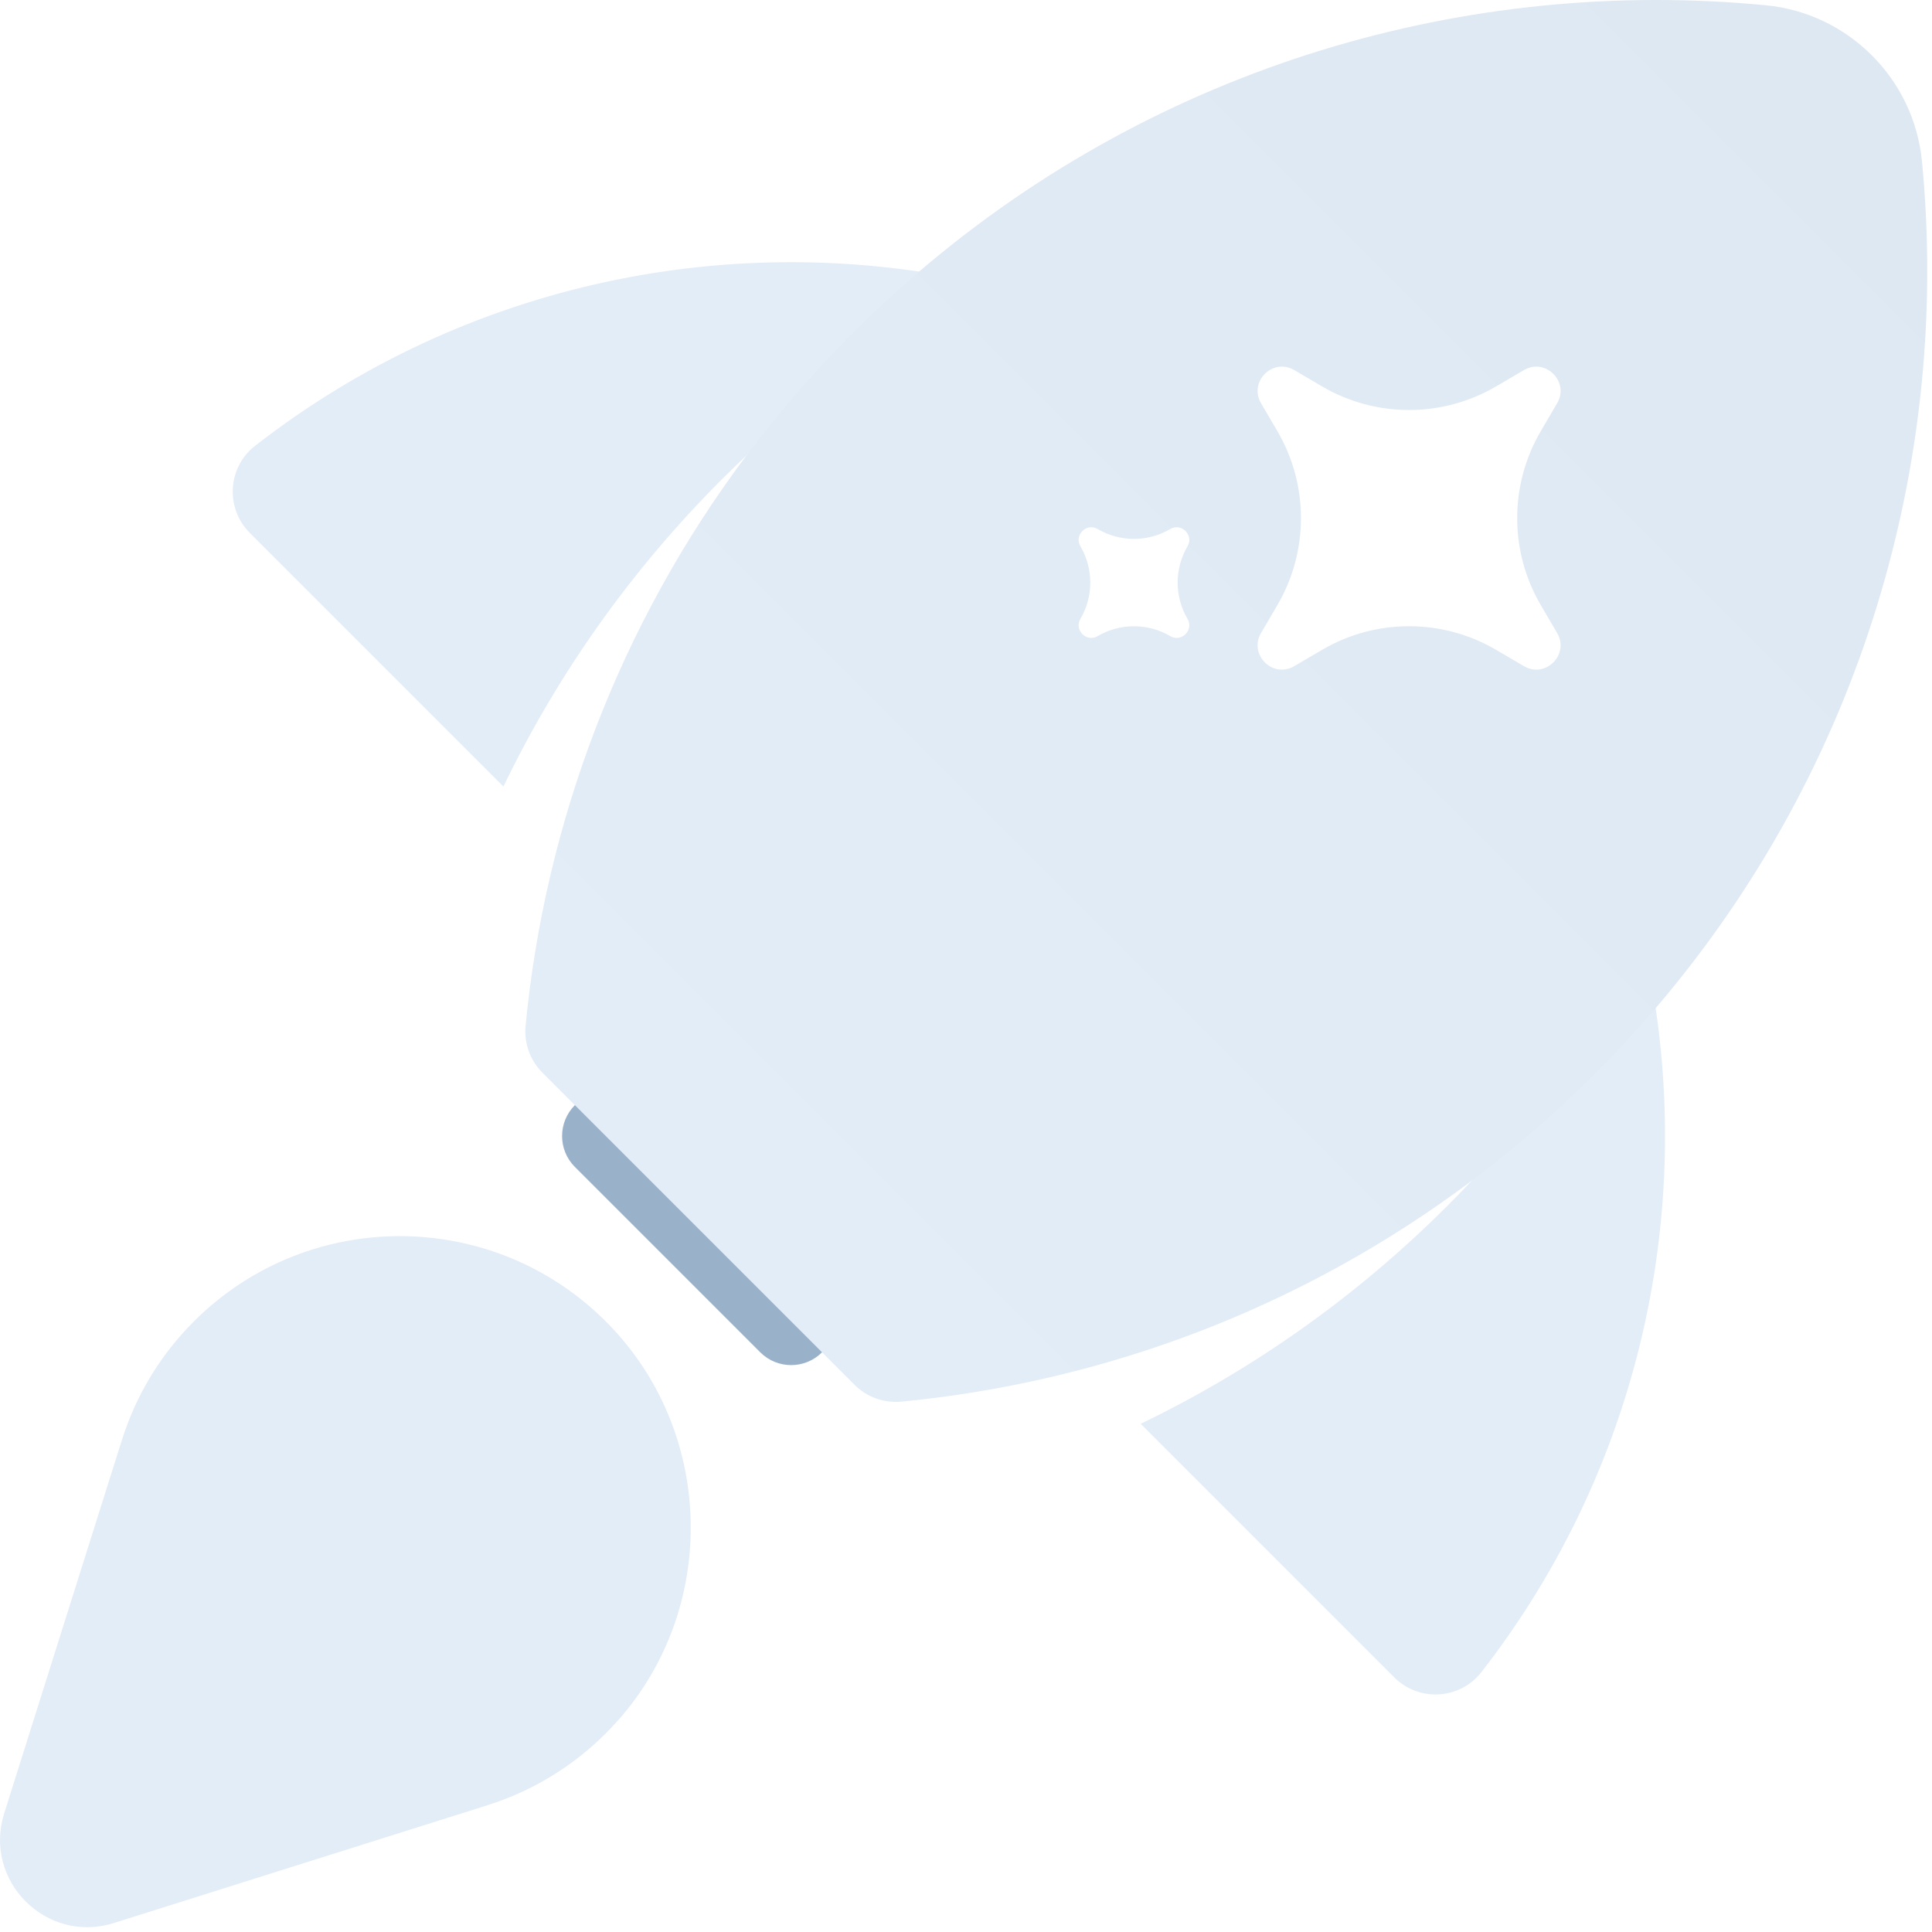
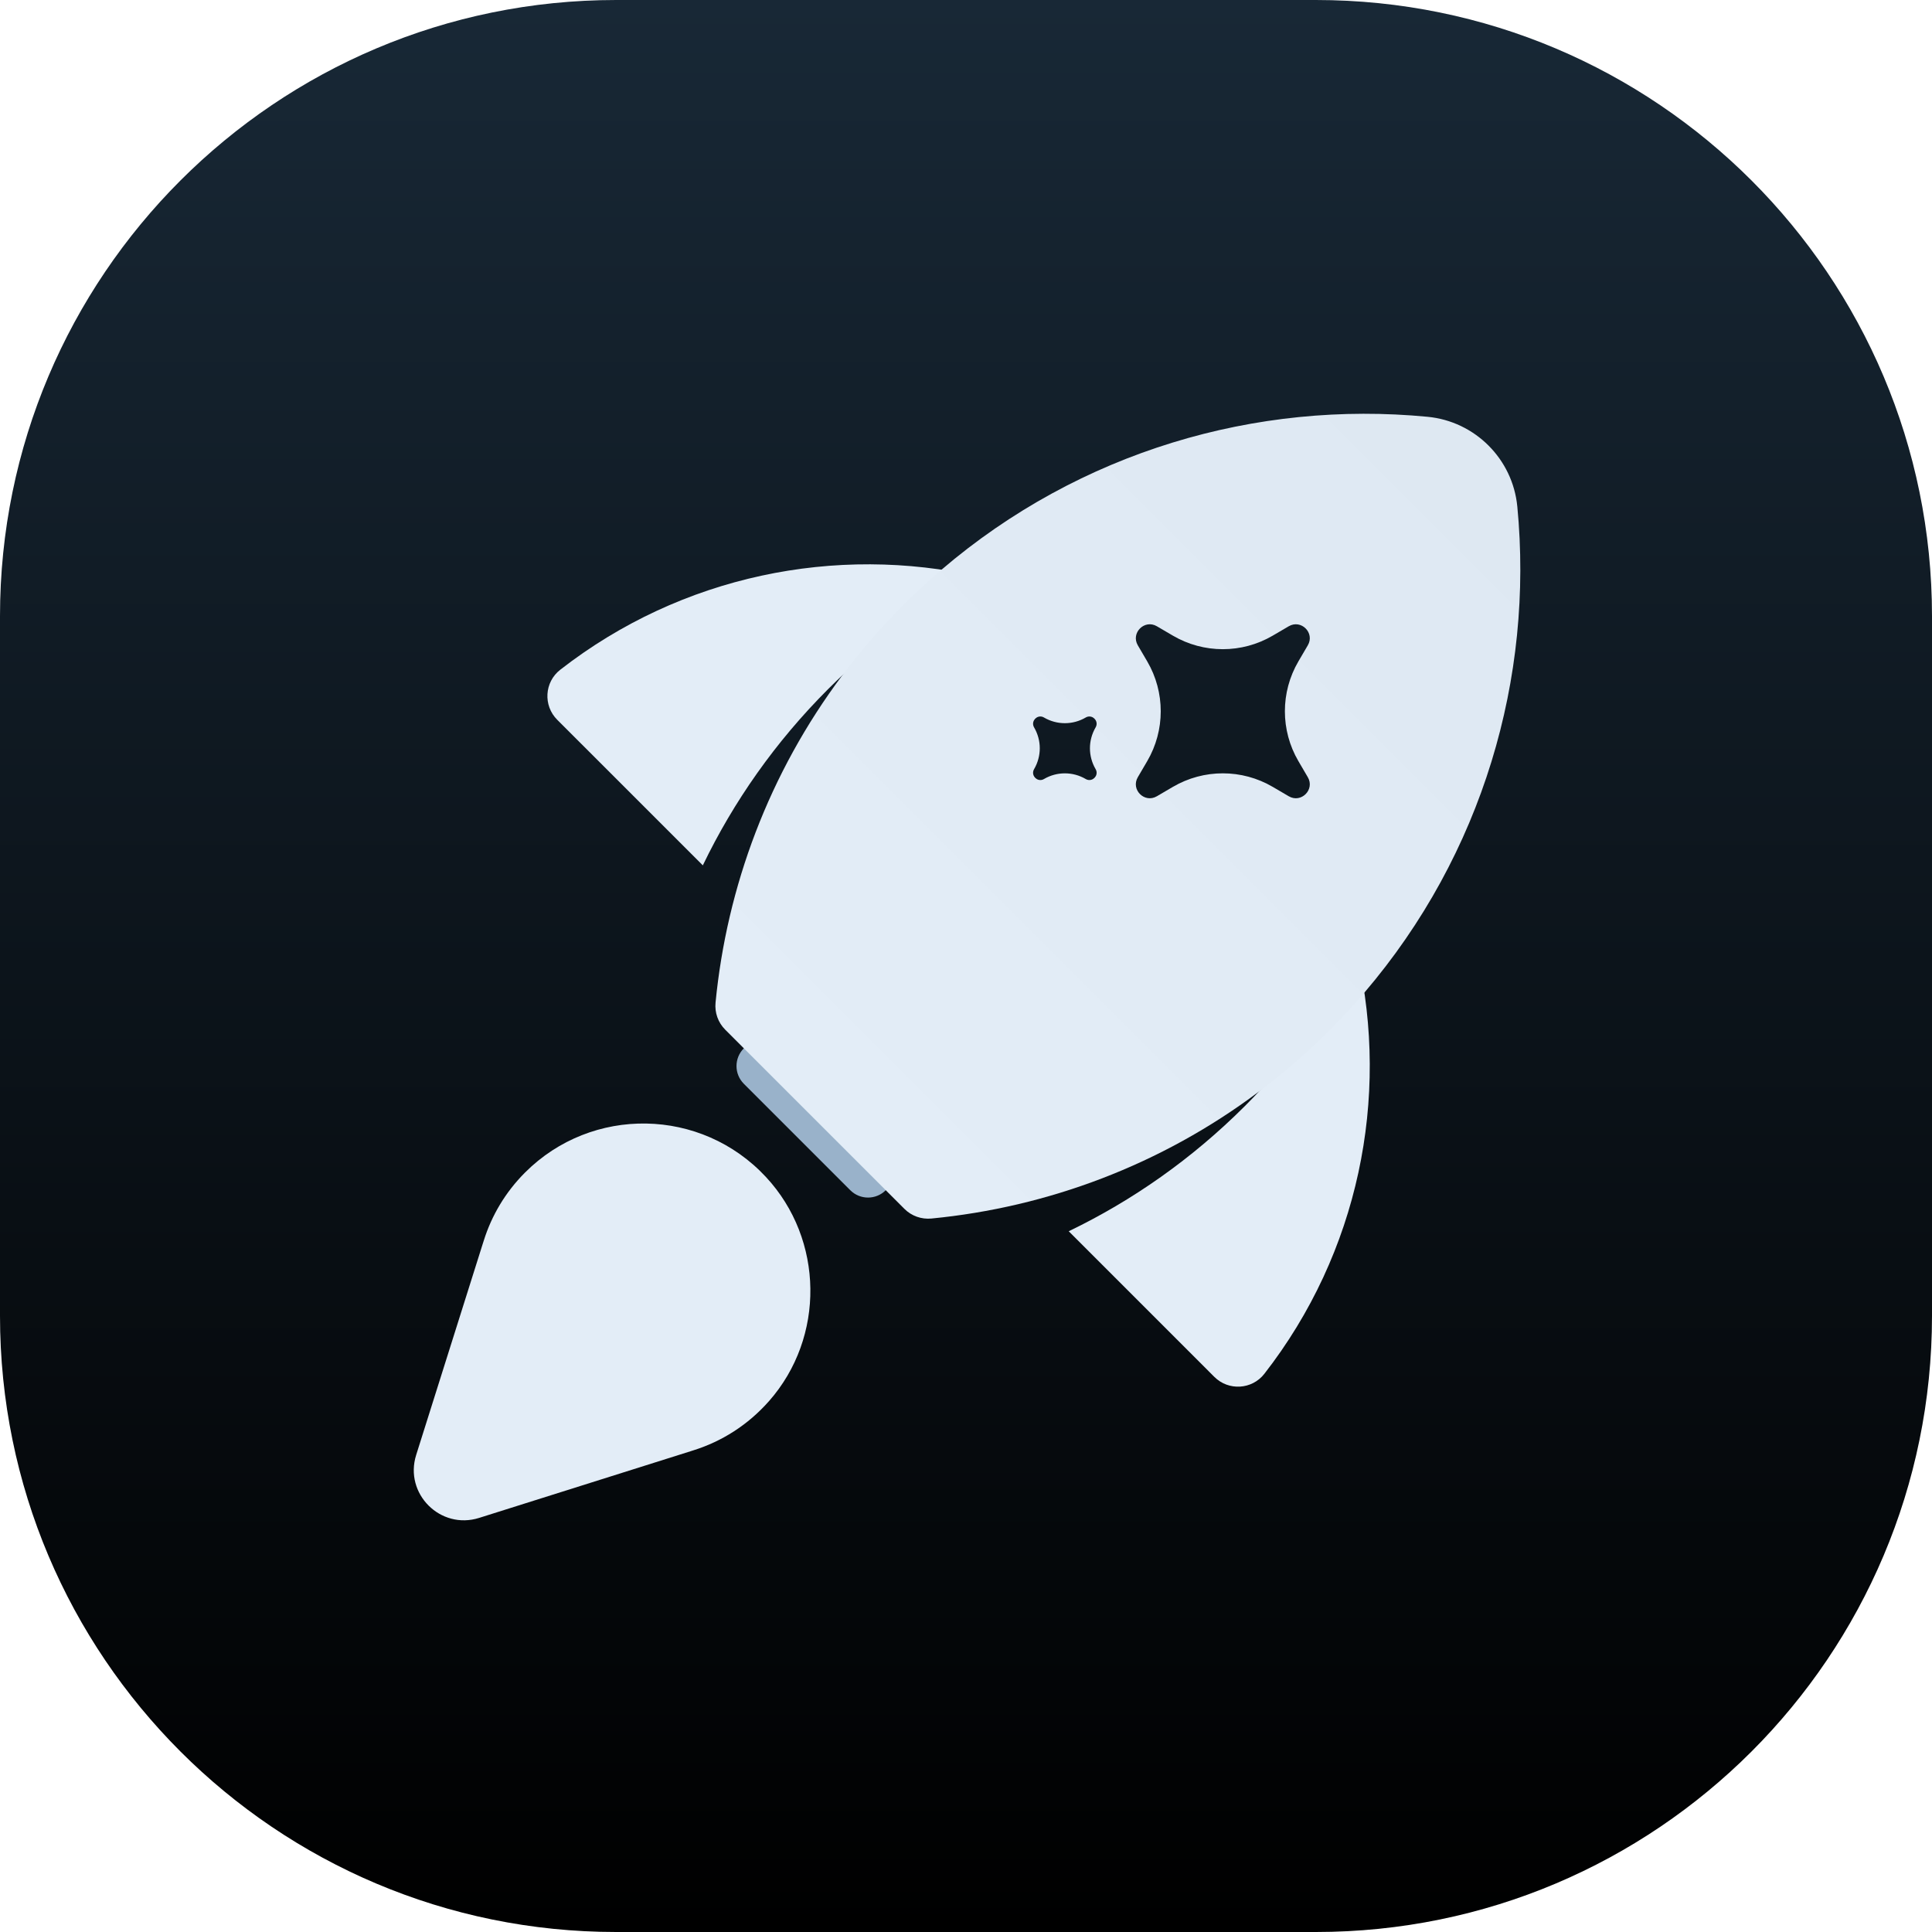
- <svg xmlns="http://www.w3.org/2000/svg" width="240" height="240" viewBox="0 0 240 240" fill="none">
-   <path d="M76.842 213.632C72.274 218.811 66.607 222.35 60.536 224.253L59.968 224.435L59.882 224.464L14.136 238.887C5.759 241.527 -2.121 233.646 0.519 225.269L14.941 179.523L14.97 179.438L15.152 178.87C16.841 173.486 19.815 168.419 24.08 164.154C38.536 149.698 62.19 150.032 76.22 165.157C88.754 178.669 89.037 199.812 76.844 213.634L76.842 213.632Z" fill="#E3EDF7" />
-   <path d="M79.09 137.285C76.97 135.166 73.533 135.166 71.414 137.285C69.294 139.405 69.294 142.842 71.414 144.962L94.441 167.989C96.561 170.109 99.998 170.109 102.118 167.989C104.237 165.87 104.237 162.433 102.118 160.313L79.09 137.285Z" fill="#99B2CA" />
-   <path d="M62.534 97.703L31.035 66.203C27.961 63.13 28.262 58.05 31.691 55.381C57.908 34.962 91.341 28.255 122.302 35.246C110.573 41.561 99.551 49.666 89.648 59.569C78.215 71.002 69.178 83.918 62.536 97.705L62.534 97.703Z" fill="#E3EDF7" />
-   <path d="M141.701 176.869C155.487 170.227 168.403 161.19 179.836 149.758C189.737 139.856 197.845 128.833 204.16 117.103C211.15 148.064 204.443 181.498 184.024 207.714C181.354 211.142 176.274 211.442 173.202 208.371L141.702 176.869H141.701Z" fill="#E3EDF7" />
-   <path d="M238.753 20.049C237.764 9.795 229.607 1.638 219.353 0.654C182.331 -2.914 144.163 8.113 114.18 33.735C111.364 36.134 108.617 38.67 105.953 41.336C101.115 46.174 96.705 51.276 92.716 56.595C92.716 56.6 92.711 56.6 92.706 56.605C76.863 77.747 67.727 102.307 65.29 127.4C65.079 129.568 65.841 131.713 67.378 133.25L106.156 172.028C107.691 173.563 109.838 174.325 112.005 174.114C137.091 171.682 161.659 162.541 182.795 146.698C182.795 146.698 182.798 146.696 182.805 146.693C188.124 142.704 193.232 138.287 198.07 133.449C200.735 130.784 203.27 128.043 205.676 125.228C231.292 95.249 242.319 57.076 238.756 20.049H238.753ZM145.369 79.017C142.586 77.39 139.143 77.39 136.363 79.017C136.099 79.174 135.822 79.244 135.563 79.244C134.455 79.244 133.553 78.001 134.218 76.872C135.028 75.482 135.439 73.927 135.439 72.37C135.439 70.813 135.028 69.261 134.218 67.868C134.061 67.603 133.991 67.327 133.991 67.068C133.991 65.959 135.234 65.057 136.363 65.722C137.753 66.539 139.308 66.943 140.865 66.943C142.422 66.943 143.979 66.537 145.367 65.722C145.632 65.565 145.908 65.496 146.167 65.496C147.276 65.496 148.178 66.739 147.513 67.868C146.703 69.263 146.292 70.82 146.292 72.37C146.292 73.92 146.703 75.484 147.513 76.872C147.67 77.136 147.739 77.413 147.739 77.672C147.739 78.78 146.496 79.682 145.367 79.017H145.369ZM164.246 80.719L160.775 82.752C158.1 84.324 155.083 81.309 156.652 78.629L158.685 75.158C162.586 68.493 162.586 60.234 158.685 53.568L156.652 50.098C155.084 47.422 158.1 44.405 160.775 45.974L164.246 48.007C170.91 51.909 179.169 51.909 185.836 48.007L189.306 45.974C191.987 44.407 195.004 47.422 193.43 50.098L191.397 53.568C187.495 60.233 187.495 68.492 191.397 75.158L193.43 78.629C195.002 81.309 191.987 84.326 189.306 82.752L185.836 80.719C179.171 76.817 170.912 76.817 164.246 80.719Z" fill="url(#paint0_linear_0_4)" />
+ <svg xmlns="http://www.w3.org/2000/svg" width="418" height="418" viewBox="0 0 418 418" fill="none">
+   <path d="M284.688 0H133.312C59.686 0 0 59.686 0 133.312V284.688C0 358.314 59.686 418 133.312 418H284.688C358.314 418 418 358.314 418 284.688V133.312C418 59.686 358.314 0 284.688 0Z" fill="url(#paint0_linear_32_2)" />
+   <path d="M166.365 303.154C161.796 308.333 156.129 311.872 150.058 313.775L149.49 313.957L149.405 313.986L103.659 328.409C95.282 331.049 87.401 323.168 90.041 314.791L104.464 269.045L104.493 268.96L104.675 268.392C106.363 263.008 109.337 257.941 113.603 253.676C128.059 239.22 151.712 239.554 165.742 254.679C178.277 268.19 178.56 289.334 166.367 303.156L166.365 303.154Z" fill="#E3EDF7" />
+   <path d="M168.613 226.807C166.493 224.688 163.056 224.688 160.936 226.807C158.816 228.927 158.816 232.364 160.936 234.484L183.964 257.511C186.083 259.631 189.52 259.631 191.64 257.511C193.76 255.392 193.76 251.955 191.64 249.835L168.613 226.807Z" fill="#99B2CA" />
+   <path d="M152.057 187.225L120.557 155.725C117.484 152.652 117.784 147.572 121.214 144.903C147.43 124.485 180.864 117.777 211.825 124.768C200.095 131.083 189.074 139.188 179.17 149.091C167.738 160.524 158.701 173.44 152.059 187.227L152.057 187.225Z" fill="#E3EDF7" />
+   <path d="M231.223 266.391C245.009 259.749 257.926 250.712 269.359 239.28C279.26 229.378 287.367 218.355 293.682 206.625C300.673 237.586 293.965 271.02 273.547 297.236C270.876 300.664 265.796 300.964 262.725 297.893L231.225 266.391H231.223Z" fill="#E3EDF7" />
+   <path d="M328.276 109.571C327.287 99.317 319.13 91.16 308.875 90.176C271.854 86.608 233.686 97.635 203.702 123.257C200.887 125.656 198.139 128.192 195.475 130.858C190.637 135.696 186.227 140.798 182.238 146.117C182.238 146.122 182.233 146.122 182.228 146.127C166.385 167.269 157.25 191.829 154.813 216.922C154.601 219.09 155.364 221.235 156.9 222.772L195.678 261.55C197.213 263.085 199.36 263.847 201.528 263.636C226.614 261.204 251.181 252.063 272.318 236.22C272.318 236.22 272.321 236.218 272.328 236.215C277.647 232.226 282.754 227.809 287.592 222.971C290.258 220.306 292.792 217.565 295.198 214.75C320.815 184.771 331.842 146.598 328.279 109.571H328.276ZM234.892 168.539C232.108 166.912 228.665 166.912 225.886 168.539C225.621 168.696 225.345 168.766 225.086 168.766C223.977 168.766 223.075 167.523 223.74 166.394C224.55 165.004 224.961 163.449 224.961 161.892C224.961 160.335 224.55 158.783 223.74 157.39C223.583 157.125 223.513 156.849 223.513 156.59C223.513 155.481 224.757 154.579 225.886 155.244C227.275 156.061 228.831 156.465 230.388 156.465C231.945 156.465 233.502 156.059 234.89 155.244C235.154 155.087 235.43 155.017 235.69 155.017C236.798 155.017 237.7 156.261 237.035 157.39C236.225 158.785 235.814 160.342 235.814 161.892C235.814 163.442 236.225 165.006 237.035 166.394C237.192 166.658 237.262 166.935 237.262 167.194C237.262 168.302 236.019 169.204 234.89 168.539H234.892ZM253.768 170.241L250.298 172.274C247.622 173.846 244.605 170.831 246.174 168.15L248.207 164.68C252.109 158.015 252.109 149.756 248.207 143.09L246.174 139.62C244.607 136.944 247.622 133.927 250.298 135.496L253.768 137.529C260.433 141.431 268.692 141.431 275.358 137.529L278.829 135.496C281.509 133.929 284.526 136.944 282.952 139.62L280.919 143.09C277.018 149.755 277.018 158.014 280.919 164.68L282.952 168.15C284.525 170.831 281.509 173.848 278.829 172.274L275.358 170.241C268.694 166.339 260.435 166.339 253.768 170.241Z" fill="url(#paint1_linear_32_2)" />
  <defs>
-     <linearGradient id="paint0_linear_0_4" x1="86.764" y1="152.64" x2="232.527" y2="6.875" gradientUnits="userSpaceOnUse">
+     <linearGradient id="paint0_linear_32_2" x1="209.001" y1="418" x2="209.001" y2="0" gradientUnits="userSpaceOnUse">
+       <stop />
+       <stop offset="1" stop-color="#182836" />
+     </linearGradient>
+     <linearGradient id="paint1_linear_32_2" x1="176.287" y1="242.162" x2="322.049" y2="96.397" gradientUnits="userSpaceOnUse">
      <stop stop-color="#E3EDF7" />
      <stop offset="1" stop-color="#DEE8F2" />
    </linearGradient>
  </defs>
</svg>
